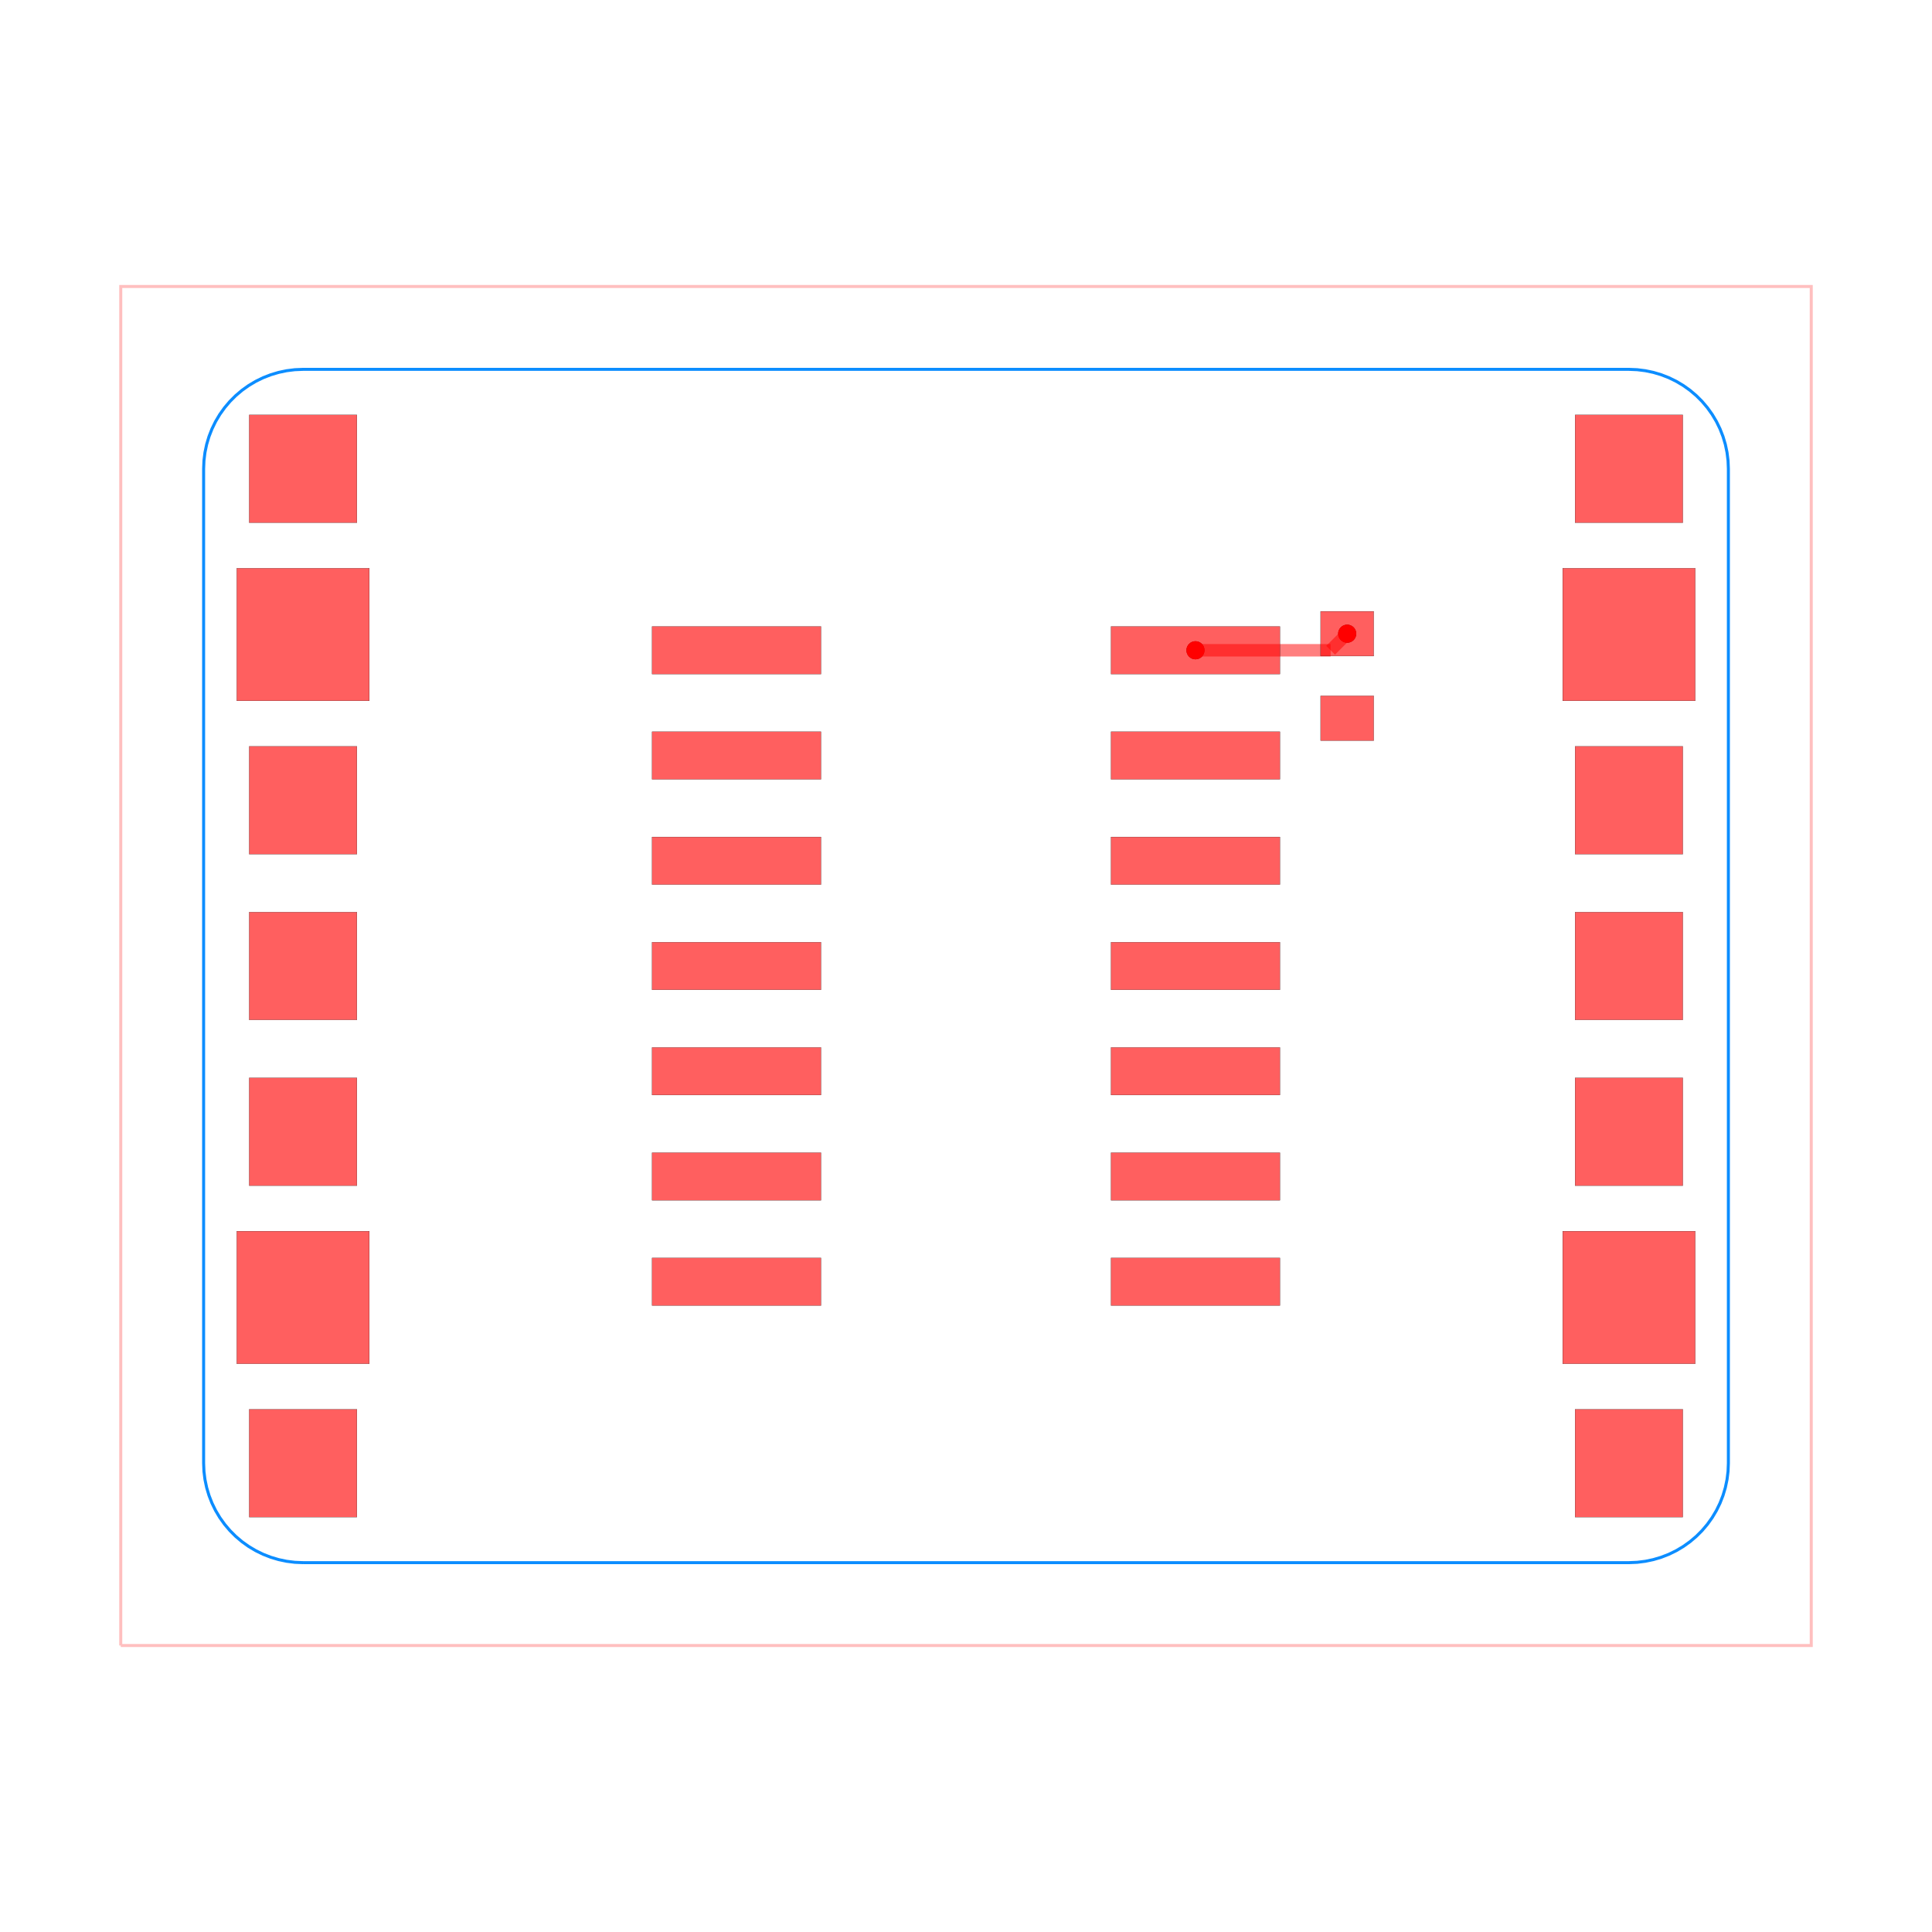
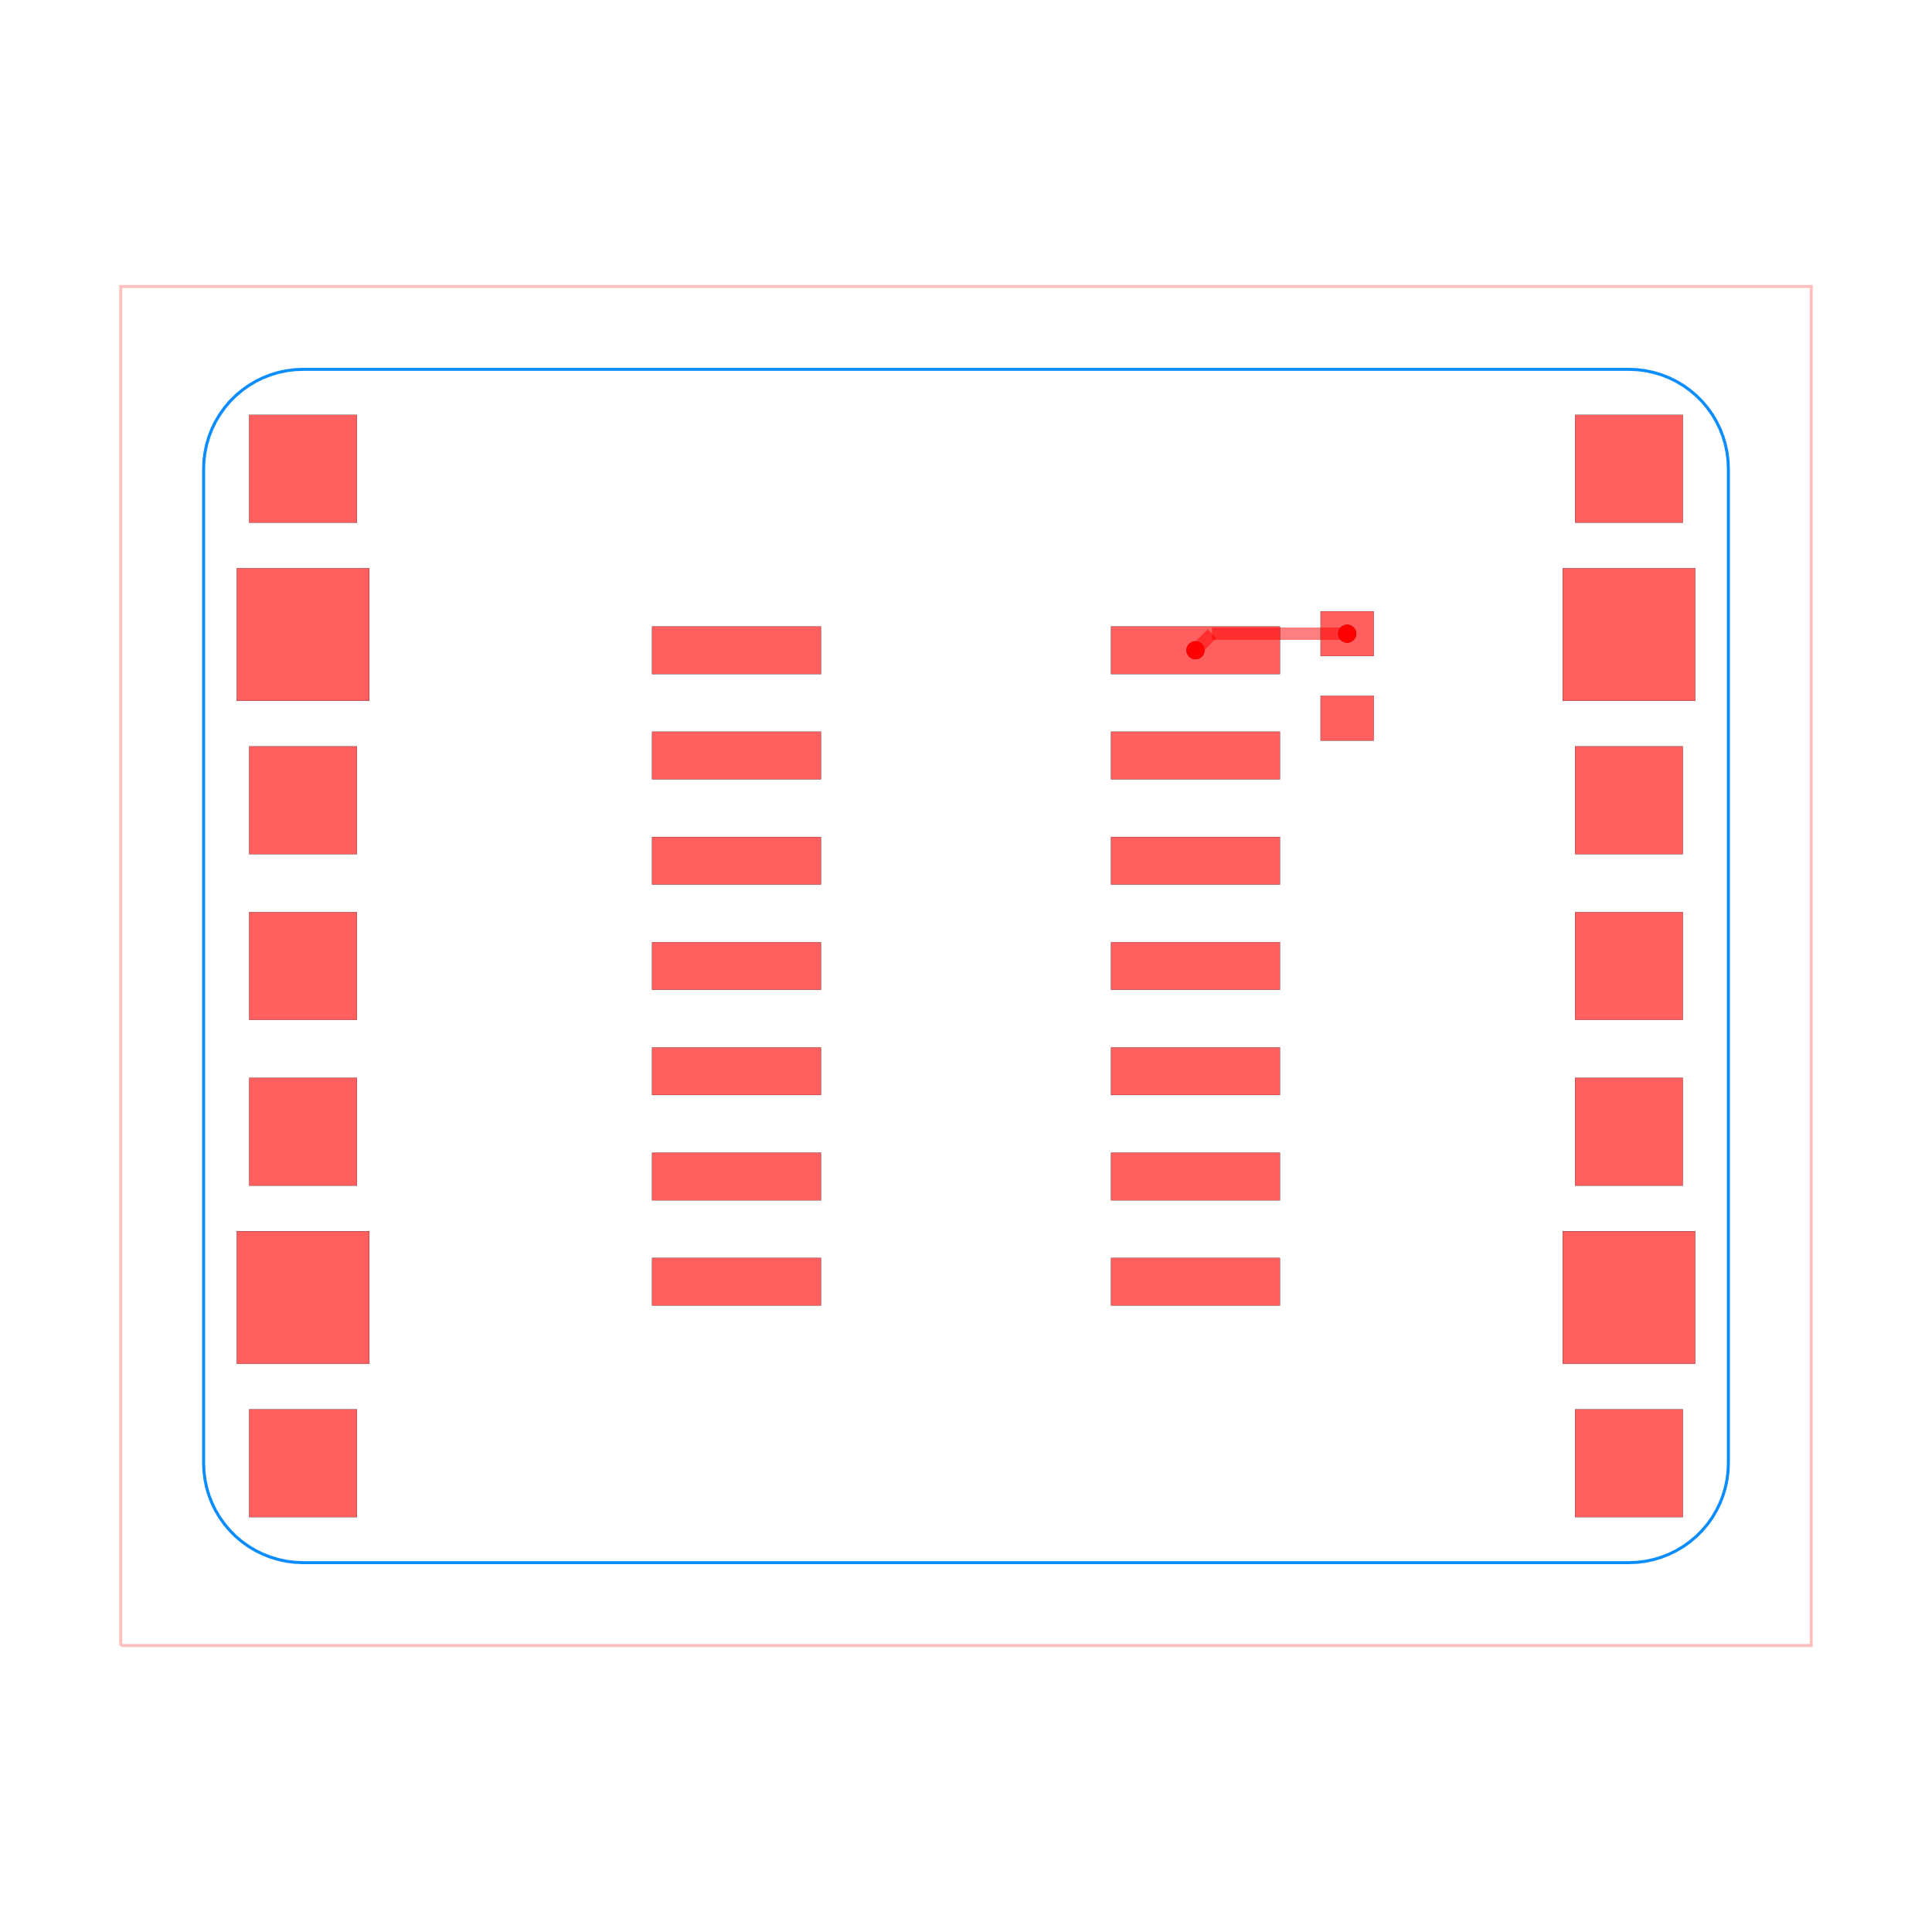
<svg xmlns="http://www.w3.org/2000/svg" width="640" height="640" viewBox="0 0 640 640">
  <rect width="100%" height="100%" fill="white" />
  <g>
    <circle data-type="point" data-label="source_net_0 pcb_port_27" data-x="2.7691080000000747" data-y="3.8100000000000587" cx="396.015" cy="215.412" r="3" fill="black" />
  </g>
  <g>
    <circle data-type="point" data-label="source_net_0 pcb_port_28" data-x="4.6" data-y="4.01" cx="446.275" cy="209.922" r="3" fill="black" />
  </g>
  <g>
    <circle data-type="point" data-label="source_net_0 (top)" data-x="2.7691080000000747" data-y="3.8100000000000587" cx="396.015" cy="215.412" r="3" fill="hsl(0, 100%, 50%)" />
  </g>
  <g>
    <circle data-type="point" data-label="source_net_0 (top)" data-x="4.6" data-y="4.01" cx="446.275" cy="209.922" r="3" fill="hsl(0, 100%, 50%)" />
  </g>
-   <polyline data-points="-10.2,-8.2 10.2,-8.2 10.2,8.2 -10.2,8.2 -10.2,-8.2" data-type="line" points="40,545.098 600,545.098 600,94.902 40,94.902 40,545.098" fill="none" stroke="rgba(255,0,0,0.25)" stroke-width="1" />
-   <polyline data-points="-7.999999999999999,-7.199999999999999 7.999999999999999,-7.199999999999999 8.099095214566798,-7.195901391608003 8.197513508336879,-7.183633564083266 8.294582584568959,-7.163280319127195 8.38963936304562,-7.134980690040761 8.482034509583563,-7.098927991986068 8.571136871644487,-7.055368501447786 8.656337789746912,-7.004599773915033 8.7370552552276,-6.946968611275671 8.812737885950888,-6.882868692807757 8.882868692807758,-6.812737885950888 8.946968611275672,-6.737055255227601 9.004599773915034,-6.656337789746911 9.055368501447786,-6.571136871644487 9.098927991986068,-6.4820345095835625 9.134980690040761,-6.389639363045619 9.163280319127196,-6.294582584568958 9.183633564083266,-6.19751350833688 9.195901391608002,-6.099095214566798 9.2,-5.999999999999999 9.2,5.999999999999999 9.195901391608002,6.099095214566798 9.183633564083266,6.19751350833688 9.163280319127196,6.294582584568958 9.134980690040761,6.389639363045619 9.098927991986068,6.4820345095835625 9.055368501447786,6.571136871644487 9.004599773915034,6.656337789746911 8.946968611275672,6.737055255227601 8.882868692807758,6.812737885950888 8.812737885950888,6.882868692807757 8.7370552552276,6.946968611275671 8.656337789746912,7.004599773915033 8.571136871644487,7.055368501447786 8.482034509583563,7.098927991986068 8.38963936304562,7.134980690040761 8.294582584568959,7.163280319127195 8.197513508336879,7.183633564083266 8.099095214566798,7.195901391608003 7.999999999999999,7.199999999999999 -7.999999999999999,7.199999999999999 -8.099095214566798,7.195901391608003 -8.197513508336879,7.183633564083266 -8.294582584568959,7.163280319127195 -8.38963936304562,7.134980690040761 -8.482034509583562,7.098927991986068 -8.571136871644487,7.055368501447786 -8.65633778974691,7.004599773915033 -8.7370552552276,6.946968611275671 -8.812737885950888,6.882868692807757 -8.882868692807756,6.812737885950888 -8.946968611275672,6.737055255227601 -9.004599773915034,6.656337789746911 -9.055368501447786,6.571136871644487 -9.098927991986068,6.4820345095835625 -9.134980690040761,6.389639363045619 -9.163280319127196,6.294582584568958 -9.183633564083266,6.19751350833688 -9.195901391608002,6.099095214566798 -9.2,5.999999999999999 -9.2,-5.999999999999999 -9.195901391608002,-6.099095214566797 -9.183633564083266,-6.19751350833688 -9.163280319127196,-6.294582584568958 -9.134980690040761,-6.389639363045619 -9.098927991986068,-6.4820345095835625 -9.055368501447786,-6.571136871644487 -9.004599773915034,-6.656337789746911 -8.946968611275672,-6.737055255227601 -8.882868692807758,-6.812737885950888 -8.812737885950888,-6.882868692807757 -8.7370552552276,-6.946968611275671 -8.656337789746912,-7.004599773915033 -8.571136871644487,-7.055368501447786 -8.482034509583563,-7.098927991986068 -8.38963936304562,-7.134980690040761 -8.294582584568959,-7.163280319127195 -8.19751350833688,-7.183633564083266 -8.099095214566798,-7.195901391608003 -7.999999999999999,-7.199999999999999 -7.999999999999999,-7.199999999999999" data-type="line" points="100.392,517.647 539.608,517.647 542.328,517.535 545.03,517.198 547.694,516.639 550.304,515.862 552.84,514.873 555.286,513.677 557.625,512.283 559.841,510.701 561.918,508.941 563.843,507.016 565.603,504.939 567.185,502.723 568.579,500.384 569.774,497.938 570.764,495.402 571.541,492.792 572.1,490.128 572.437,487.426 572.549,484.706 572.549,155.294 572.437,152.574 572.1,149.872 571.541,147.208 570.764,144.598 569.774,142.062 568.579,139.616 567.185,137.277 565.603,135.061 563.843,132.984 561.918,131.059 559.841,129.299 557.625,127.717 555.286,126.323 552.84,125.127 550.304,124.138 547.694,123.361 545.03,122.802 542.328,122.465 539.608,122.353 100.392,122.353 97.672,122.465 94.97,122.802 92.306,123.361 89.696,124.138 87.16,125.127 84.714,126.323 82.375,127.717 80.159,129.299 78.082,131.059 76.157,132.984 74.397,135.061 72.815,137.277 71.421,139.616 70.226,142.062 69.236,144.598 68.459,147.208 67.9,149.872 67.563,152.574 67.451,155.294 67.451,484.706 67.563,487.426 67.9,490.128 68.459,492.792 69.236,495.402 70.226,497.938 71.421,500.384 72.815,502.723 74.397,504.939 76.157,507.016 78.082,508.941 80.159,510.701 82.375,512.283 84.714,513.677 87.16,514.873 89.696,515.862 92.306,516.639 94.97,517.198 97.672,517.535 100.392,517.647 100.392,517.647" fill="none" stroke="rgba(0, 136, 255, 0.95)" stroke-width="1" />
-   <polyline data-points="2.7691080000000747,3.8100000000000587 4.400000000000059,3.8100000000000587" data-type="line" points="396.015,215.412 440.784,215.412" fill="none" stroke="rgba(255,0,0,0.5)" stroke-width="4.118" />
-   <polyline data-points="4.400000000000059,3.8100000000000587 4.6,4.01" data-type="line" points="440.784,215.412 446.275,209.922" fill="none" stroke="rgba(255,0,0,0.5)" stroke-width="4.118" />
-   <rect data-type="rect" data-label="" data-x="-2.7691079999999593" data-y="3.8100000000000596" x="216.013" y="207.533" width="55.945" height="15.757" fill="rgba(255,0,0,0.25)" stroke="black" stroke-width="0.036" />
-   <rect data-type="rect" data-label="" data-x="-2.7691079999999597" data-y="2.5400000000000778" x="216.013" y="242.396" width="55.945" height="15.757" fill="rgba(255,0,0,0.25)" stroke="black" stroke-width="0.036" />
-   <rect data-type="rect" data-label="" data-x="-2.7691079999999597" data-y="1.270000000000096" x="216.013" y="277.259" width="55.945" height="15.757" fill="rgba(255,0,0,0.25)" stroke="black" stroke-width="0.036" />
-   <rect data-type="rect" data-label="" data-x="-2.76910799999996" data-y="5.08676887303992e-16" x="216.013" y="312.122" width="55.945" height="15.757" fill="rgba(255,0,0,0.25)" stroke="black" stroke-width="0.036" />
-   <rect data-type="rect" data-label="" data-x="-2.7691079999999606" data-y="-1.2699999999999814" x="216.013" y="346.984" width="55.945" height="15.757" fill="rgba(255,0,0,0.25)" stroke="black" stroke-width="0.036" />
-   <rect data-type="rect" data-label="" data-x="-2.7691079999999606" data-y="-2.539999999999963" x="216.013" y="381.847" width="55.945" height="15.757" fill="rgba(255,0,0,0.25)" stroke="black" stroke-width="0.036" />
-   <rect data-type="rect" data-label="" data-x="-2.769107999999961" data-y="-3.809999999999945" x="216.013" y="416.71" width="55.945" height="15.757" fill="rgba(255,0,0,0.25)" stroke="black" stroke-width="0.036" />
-   <rect data-type="rect" data-label="" data-x="2.7691080000000747" data-y="3.8100000000000587" x="368.042" y="207.533" width="55.945" height="15.757" fill="rgba(255,0,0,0.25)" stroke="black" stroke-width="0.036" />
-   <rect data-type="rect" data-label="" data-x="2.7691080000000743" data-y="2.540000000000077" x="368.042" y="242.396" width="55.945" height="15.757" fill="rgba(255,0,0,0.25)" stroke="black" stroke-width="0.036" />
-   <rect data-type="rect" data-label="" data-x="2.7691080000000743" data-y="1.270000000000095" x="368.042" y="277.259" width="55.945" height="15.757" fill="rgba(255,0,0,0.25)" stroke="black" stroke-width="0.036" />
-   <rect data-type="rect" data-label="" data-x="2.769108000000074" data-y="-5.086768873040129e-16" x="368.042" y="312.122" width="55.945" height="15.757" fill="rgba(255,0,0,0.25)" stroke="black" stroke-width="0.036" />
-   <rect data-type="rect" data-label="" data-x="2.7691080000000734" data-y="-1.2699999999999823" x="368.042" y="346.984" width="55.945" height="15.757" fill="rgba(255,0,0,0.25)" stroke="black" stroke-width="0.036" />
-   <rect data-type="rect" data-label="" data-x="2.7691080000000734" data-y="-2.539999999999964" x="368.042" y="381.847" width="55.945" height="15.757" fill="rgba(255,0,0,0.25)" stroke="black" stroke-width="0.036" />
-   <rect data-type="rect" data-label="" data-x="2.769108000000073" data-y="-3.809999999999946" x="368.042" y="416.71" width="55.945" height="15.757" fill="rgba(255,0,0,0.25)" stroke="black" stroke-width="0.036" />
-   <rect data-type="rect" data-label="" data-x="4.6" data-y="4.01" x="437.49" y="202.51" width="17.569" height="14.824" fill="rgba(255,0,0,0.25)" stroke="black" stroke-width="0.036" />
-   <rect data-type="rect" data-label="" data-x="4.6" data-y="2.9899999999999993" x="437.49" y="230.51" width="17.569" height="14.824" fill="rgba(255,0,0,0.25)" stroke="black" stroke-width="0.036" />
-   <rect data-type="rect" data-label="" data-x="-8" data-y="-4" x="78.431" y="407.843" width="43.922" height="43.922" fill="rgba(255,0,0,0.25)" stroke="black" stroke-width="0.036" />
-   <rect data-type="rect" data-label="" data-x="-8" data-y="4" x="78.431" y="188.235" width="43.922" height="43.922" fill="rgba(255,0,0,0.25)" stroke="black" stroke-width="0.036" />
-   <rect data-type="rect" data-label="" data-x="8" data-y="4" x="517.647" y="188.235" width="43.922" height="43.922" fill="rgba(255,0,0,0.25)" stroke="black" stroke-width="0.036" />
-   <rect data-type="rect" data-label="" data-x="8" data-y="-4" x="517.647" y="407.843" width="43.922" height="43.922" fill="rgba(255,0,0,0.25)" stroke="black" stroke-width="0.036" />
-   <rect data-type="rect" data-label="" data-x="-8" data-y="-2" x="82.549" y="357.059" width="35.686" height="35.686" fill="rgba(255,0,0,0.25)" stroke="black" stroke-width="0.036" />
-   <rect data-type="rect" data-label="" data-x="-8" data-y="0" x="82.549" y="302.157" width="35.686" height="35.686" fill="rgba(255,0,0,0.25)" stroke="black" stroke-width="0.036" />
-   <rect data-type="rect" data-label="" data-x="-8" data-y="2" x="82.549" y="247.255" width="35.686" height="35.686" fill="rgba(255,0,0,0.25)" stroke="black" stroke-width="0.036" />
-   <rect data-type="rect" data-label="" data-x="8" data-y="2" x="521.765" y="247.255" width="35.686" height="35.686" fill="rgba(255,0,0,0.25)" stroke="black" stroke-width="0.036" />
-   <rect data-type="rect" data-label="" data-x="8" data-y="0" x="521.765" y="302.157" width="35.686" height="35.686" fill="rgba(255,0,0,0.25)" stroke="black" stroke-width="0.036" />
-   <rect data-type="rect" data-label="" data-x="8" data-y="-2" x="521.765" y="357.059" width="35.686" height="35.686" fill="rgba(255,0,0,0.25)" stroke="black" stroke-width="0.036" />
-   <rect data-type="rect" data-label="" data-x="-8" data-y="6" x="82.549" y="137.451" width="35.686" height="35.686" fill="rgba(255,0,0,0.25)" stroke="black" stroke-width="0.036" />
-   <rect data-type="rect" data-label="" data-x="8" data-y="6" x="521.765" y="137.451" width="35.686" height="35.686" fill="rgba(255,0,0,0.25)" stroke="black" stroke-width="0.036" />
-   <rect data-type="rect" data-label="" data-x="-8" data-y="-6" x="82.549" y="466.863" width="35.686" height="35.686" fill="rgba(255,0,0,0.25)" stroke="black" stroke-width="0.036" />
-   <rect data-type="rect" data-label="" data-x="8" data-y="-6" x="521.765" y="466.863" width="35.686" height="35.686" fill="rgba(255,0,0,0.25)" stroke="black" stroke-width="0.036" />
-   <rect data-type="rect" data-label="" data-x="-2.7691079999999593" data-y="3.8100000000000596" x="216.013" y="207.533" width="55.945" height="15.757" fill="rgba(255,0,0,0.5)" stroke="black" stroke-width="0.036" />
-   <rect data-type="rect" data-label="" data-x="-2.7691079999999597" data-y="2.5400000000000778" x="216.013" y="242.396" width="55.945" height="15.757" fill="rgba(255,0,0,0.5)" stroke="black" stroke-width="0.036" />
-   <rect data-type="rect" data-label="" data-x="-2.7691079999999597" data-y="1.270000000000096" x="216.013" y="277.259" width="55.945" height="15.757" fill="rgba(255,0,0,0.5)" stroke="black" stroke-width="0.036" />
-   <rect data-type="rect" data-label="" data-x="-2.76910799999996" data-y="5.08676887303992e-16" x="216.013" y="312.122" width="55.945" height="15.757" fill="rgba(255,0,0,0.5)" stroke="black" stroke-width="0.036" />
-   <rect data-type="rect" data-label="" data-x="-2.7691079999999606" data-y="-1.2699999999999814" x="216.013" y="346.984" width="55.945" height="15.757" fill="rgba(255,0,0,0.5)" stroke="black" stroke-width="0.036" />
-   <rect data-type="rect" data-label="" data-x="-2.7691079999999606" data-y="-2.539999999999963" x="216.013" y="381.847" width="55.945" height="15.757" fill="rgba(255,0,0,0.5)" stroke="black" stroke-width="0.036" />
-   <rect data-type="rect" data-label="" data-x="-2.769107999999961" data-y="-3.809999999999945" x="216.013" y="416.71" width="55.945" height="15.757" fill="rgba(255,0,0,0.5)" stroke="black" stroke-width="0.036" />
-   <rect data-type="rect" data-label="" data-x="2.7691080000000747" data-y="3.8100000000000587" x="368.042" y="207.533" width="55.945" height="15.757" fill="rgba(255,0,0,0.5)" stroke="black" stroke-width="0.036" />
-   <rect data-type="rect" data-label="" data-x="2.7691080000000743" data-y="2.540000000000077" x="368.042" y="242.396" width="55.945" height="15.757" fill="rgba(255,0,0,0.5)" stroke="black" stroke-width="0.036" />
-   <rect data-type="rect" data-label="" data-x="2.7691080000000743" data-y="1.270000000000095" x="368.042" y="277.259" width="55.945" height="15.757" fill="rgba(255,0,0,0.5)" stroke="black" stroke-width="0.036" />
-   <rect data-type="rect" data-label="" data-x="2.769108000000074" data-y="-5.086768873040129e-16" x="368.042" y="312.122" width="55.945" height="15.757" fill="rgba(255,0,0,0.5)" stroke="black" stroke-width="0.036" />
-   <rect data-type="rect" data-label="" data-x="2.7691080000000734" data-y="-1.2699999999999823" x="368.042" y="346.984" width="55.945" height="15.757" fill="rgba(255,0,0,0.5)" stroke="black" stroke-width="0.036" />
-   <rect data-type="rect" data-label="" data-x="2.7691080000000734" data-y="-2.539999999999964" x="368.042" y="381.847" width="55.945" height="15.757" fill="rgba(255,0,0,0.5)" stroke="black" stroke-width="0.036" />
-   <rect data-type="rect" data-label="" data-x="2.769108000000073" data-y="-3.809999999999946" x="368.042" y="416.71" width="55.945" height="15.757" fill="rgba(255,0,0,0.5)" stroke="black" stroke-width="0.036" />
-   <rect data-type="rect" data-label="" data-x="4.6" data-y="4.01" x="437.49" y="202.51" width="17.569" height="14.824" fill="rgba(255,0,0,0.5)" stroke="black" stroke-width="0.036" />
-   <rect data-type="rect" data-label="" data-x="4.6" data-y="2.9899999999999993" x="437.49" y="230.51" width="17.569" height="14.824" fill="rgba(255,0,0,0.5)" stroke="black" stroke-width="0.036" />
-   <rect data-type="rect" data-label="" data-x="-8" data-y="-4" x="78.431" y="407.843" width="43.922" height="43.922" fill="rgba(255,0,0,0.5)" stroke="black" stroke-width="0.036" />
-   <rect data-type="rect" data-label="" data-x="-8" data-y="4" x="78.431" y="188.235" width="43.922" height="43.922" fill="rgba(255,0,0,0.5)" stroke="black" stroke-width="0.036" />
-   <rect data-type="rect" data-label="" data-x="8" data-y="4" x="517.647" y="188.235" width="43.922" height="43.922" fill="rgba(255,0,0,0.5)" stroke="black" stroke-width="0.036" />
-   <rect data-type="rect" data-label="" data-x="8" data-y="-4" x="517.647" y="407.843" width="43.922" height="43.922" fill="rgba(255,0,0,0.5)" stroke="black" stroke-width="0.036" />
-   <rect data-type="rect" data-label="" data-x="-8" data-y="-2" x="82.549" y="357.059" width="35.686" height="35.686" fill="rgba(255,0,0,0.5)" stroke="black" stroke-width="0.036" />
-   <rect data-type="rect" data-label="" data-x="-8" data-y="0" x="82.549" y="302.157" width="35.686" height="35.686" fill="rgba(255,0,0,0.5)" stroke="black" stroke-width="0.036" />
-   <rect data-type="rect" data-label="" data-x="-8" data-y="2" x="82.549" y="247.255" width="35.686" height="35.686" fill="rgba(255,0,0,0.5)" stroke="black" stroke-width="0.036" />
-   <rect data-type="rect" data-label="" data-x="8" data-y="2" x="521.765" y="247.255" width="35.686" height="35.686" fill="rgba(255,0,0,0.5)" stroke="black" stroke-width="0.036" />
-   <rect data-type="rect" data-label="" data-x="8" data-y="0" x="521.765" y="302.157" width="35.686" height="35.686" fill="rgba(255,0,0,0.5)" stroke="black" stroke-width="0.036" />
-   <rect data-type="rect" data-label="" data-x="8" data-y="-2" x="521.765" y="357.059" width="35.686" height="35.686" fill="rgba(255,0,0,0.5)" stroke="black" stroke-width="0.036" />
-   <rect data-type="rect" data-label="" data-x="-8" data-y="6" x="82.549" y="137.451" width="35.686" height="35.686" fill="rgba(255,0,0,0.5)" stroke="black" stroke-width="0.036" />
-   <rect data-type="rect" data-label="" data-x="8" data-y="6" x="521.765" y="137.451" width="35.686" height="35.686" fill="rgba(255,0,0,0.5)" stroke="black" stroke-width="0.036" />
-   <rect data-type="rect" data-label="" data-x="-8" data-y="-6" x="82.549" y="466.863" width="35.686" height="35.686" fill="rgba(255,0,0,0.5)" stroke="black" stroke-width="0.036" />
-   <rect data-type="rect" data-label="" data-x="8" data-y="-6" x="521.765" y="466.863" width="35.686" height="35.686" fill="rgba(255,0,0,0.5)" stroke="black" stroke-width="0.036" />
+   <g>
+     <polyline data-points="-10.2,-8.2 10.2,-8.2 10.2,8.2 -10.2,8.2 -10.2,-8.2" data-type="line" data-label="" points="40,545.098 600,545.098 600,94.902 40,94.902 40,545.098" fill="none" stroke="rgba(255,0,0,0.25)" stroke-width="1px" />
+   </g>
+   <g>
+     <polyline data-points="-7.999999999999999,-7.199999999999999 7.999999999999999,-7.199999999999999 8.099095214566798,-7.195901391608003 8.197513508336879,-7.183633564083266 8.294582584568959,-7.163280319127195 8.38963936304562,-7.134980690040761 8.482034509583563,-7.098927991986068 8.571136871644487,-7.055368501447786 8.656337789746912,-7.004599773915033 8.7370552552276,-6.946968611275671 8.812737885950888,-6.882868692807757 8.882868692807758,-6.812737885950888 8.946968611275672,-6.737055255227601 9.004599773915034,-6.656337789746911 9.055368501447786,-6.571136871644487 9.098927991986068,-6.4820345095835625 9.134980690040761,-6.389639363045619 9.163280319127196,-6.294582584568958 9.183633564083266,-6.19751350833688 9.195901391608002,-6.099095214566798 9.2,-5.999999999999999 9.2,5.999999999999999 9.195901391608002,6.099095214566798 9.183633564083266,6.19751350833688 9.163280319127196,6.294582584568958 9.134980690040761,6.389639363045619 9.098927991986068,6.4820345095835625 9.055368501447786,6.571136871644487 9.004599773915034,6.656337789746911 8.946968611275672,6.737055255227601 8.882868692807758,6.812737885950888 8.812737885950888,6.882868692807757 8.7370552552276,6.946968611275671 8.656337789746912,7.004599773915033 8.571136871644487,7.055368501447786 8.482034509583563,7.098927991986068 8.38963936304562,7.134980690040761 8.294582584568959,7.163280319127195 8.197513508336879,7.183633564083266 8.099095214566798,7.195901391608003 7.999999999999999,7.199999999999999 -7.999999999999999,7.199999999999999 -8.099095214566798,7.195901391608003 -8.197513508336879,7.183633564083266 -8.294582584568959,7.163280319127195 -8.38963936304562,7.134980690040761 -8.482034509583562,7.098927991986068 -8.571136871644487,7.055368501447786 -8.65633778974691,7.004599773915033 -8.7370552552276,6.946968611275671 -8.812737885950888,6.882868692807757 -8.882868692807756,6.812737885950888 -8.946968611275672,6.737055255227601 -9.004599773915034,6.656337789746911 -9.055368501447786,6.571136871644487 -9.098927991986068,6.4820345095835625 -9.134980690040761,6.389639363045619 -9.163280319127196,6.294582584568958 -9.183633564083266,6.19751350833688 -9.195901391608002,6.099095214566798 -9.2,5.999999999999999 -9.2,-5.999999999999999 -9.195901391608002,-6.099095214566797 -9.183633564083266,-6.19751350833688 -9.163280319127196,-6.294582584568958 -9.134980690040761,-6.389639363045619 -9.098927991986068,-6.4820345095835625 -9.055368501447786,-6.571136871644487 -9.004599773915034,-6.656337789746911 -8.946968611275672,-6.737055255227601 -8.882868692807758,-6.812737885950888 -8.812737885950888,-6.882868692807757 -8.7370552552276,-6.946968611275671 -8.656337789746912,-7.004599773915033 -8.571136871644487,-7.055368501447786 -8.482034509583563,-7.098927991986068 -8.38963936304562,-7.134980690040761 -8.294582584568959,-7.163280319127195 -8.19751350833688,-7.183633564083266 -8.099095214566798,-7.195901391608003 -7.999999999999999,-7.199999999999999 -7.999999999999999,-7.199999999999999" data-type="line" data-label="" points="100.392,517.647 539.608,517.647 542.328,517.535 545.03,517.198 547.694,516.639 550.304,515.862 552.84,514.873 555.286,513.677 557.625,512.283 559.841,510.701 561.918,508.941 563.843,507.016 565.603,504.939 567.185,502.723 568.579,500.384 569.774,497.938 570.764,495.402 571.541,492.792 572.1,490.128 572.437,487.426 572.549,484.706 572.549,155.294 572.437,152.574 572.1,149.872 571.541,147.208 570.764,144.598 569.774,142.062 568.579,139.616 567.185,137.277 565.603,135.061 563.843,132.984 561.918,131.059 559.841,129.299 557.625,127.717 555.286,126.323 552.84,125.127 550.304,124.138 547.694,123.361 545.03,122.802 542.328,122.465 539.608,122.353 100.392,122.353 97.672,122.465 94.97,122.802 92.306,123.361 89.696,124.138 87.16,125.127 84.714,126.323 82.375,127.717 80.159,129.299 78.082,131.059 76.157,132.984 74.397,135.061 72.815,137.277 71.421,139.616 70.226,142.062 69.236,144.598 68.459,147.208 67.9,149.872 67.563,152.574 67.451,155.294 67.451,484.706 67.563,487.426 67.9,490.128 68.459,492.792 69.236,495.402 70.226,497.938 71.421,500.384 72.815,502.723 74.397,504.939 76.157,507.016 78.082,508.941 80.159,510.701 82.375,512.283 84.714,513.677 87.16,514.873 89.696,515.862 92.306,516.639 94.97,517.198 97.672,517.535 100.392,517.647 100.392,517.647" fill="none" stroke="rgba(0, 136, 255, 0.95)" stroke-width="1px" />
+   </g>
+   <g>
+     <polyline data-points="4.6,4.01 2.969108000000016,4.01" data-type="line" data-label="" points="446.275,209.922 401.505,209.922" fill="none" stroke="rgba(255,0,0,0.5)" stroke-width="4.118" />
+   </g>
+   <g>
+     <polyline data-points="2.969108000000016,4.01 2.7691080000000747,3.8100000000000587" data-type="line" data-label="" points="401.505,209.922 396.015,215.412" fill="none" stroke="rgba(255,0,0,0.5)" stroke-width="4.118" />
+   </g>
+   <g>
+     <rect data-type="rect" data-label="top" data-x="-2.7691079999999593" data-y="3.8100000000000596" x="216.013" y="207.533" width="55.945" height="15.757" fill="rgba(255,0,0,0.25)" stroke="black" stroke-width="0.036" />
+   </g>
+   <g>
+     <rect data-type="rect" data-label="top" data-x="-2.7691079999999597" data-y="2.5400000000000778" x="216.013" y="242.396" width="55.945" height="15.757" fill="rgba(255,0,0,0.25)" stroke="black" stroke-width="0.036" />
+   </g>
+   <g>
+     <rect data-type="rect" data-label="top" data-x="-2.7691079999999597" data-y="1.270000000000096" x="216.013" y="277.259" width="55.945" height="15.757" fill="rgba(255,0,0,0.25)" stroke="black" stroke-width="0.036" />
+   </g>
+   <g>
+     <rect data-type="rect" data-label="top" data-x="-2.76910799999996" data-y="5.08676887303992e-16" x="216.013" y="312.122" width="55.945" height="15.757" fill="rgba(255,0,0,0.25)" stroke="black" stroke-width="0.036" />
+   </g>
+   <g>
+     <rect data-type="rect" data-label="top" data-x="-2.7691079999999606" data-y="-1.2699999999999814" x="216.013" y="346.984" width="55.945" height="15.757" fill="rgba(255,0,0,0.25)" stroke="black" stroke-width="0.036" />
+   </g>
+   <g>
+     <rect data-type="rect" data-label="top" data-x="-2.7691079999999606" data-y="-2.539999999999963" x="216.013" y="381.847" width="55.945" height="15.757" fill="rgba(255,0,0,0.25)" stroke="black" stroke-width="0.036" />
+   </g>
+   <g>
+     <rect data-type="rect" data-label="top" data-x="-2.769107999999961" data-y="-3.809999999999945" x="216.013" y="416.71" width="55.945" height="15.757" fill="rgba(255,0,0,0.25)" stroke="black" stroke-width="0.036" />
+   </g>
+   <g>
+     <rect data-type="rect" data-label="top" data-x="2.7691080000000747" data-y="3.8100000000000587" x="368.042" y="207.533" width="55.945" height="15.757" fill="rgba(255,0,0,0.25)" stroke="black" stroke-width="0.036" />
+   </g>
+   <g>
+     <rect data-type="rect" data-label="top" data-x="2.7691080000000743" data-y="2.540000000000077" x="368.042" y="242.396" width="55.945" height="15.757" fill="rgba(255,0,0,0.25)" stroke="black" stroke-width="0.036" />
+   </g>
+   <g>
+     <rect data-type="rect" data-label="top" data-x="2.7691080000000743" data-y="1.270000000000095" x="368.042" y="277.259" width="55.945" height="15.757" fill="rgba(255,0,0,0.25)" stroke="black" stroke-width="0.036" />
+   </g>
+   <g>
+     <rect data-type="rect" data-label="top" data-x="2.769108000000074" data-y="-5.086768873040129e-16" x="368.042" y="312.122" width="55.945" height="15.757" fill="rgba(255,0,0,0.25)" stroke="black" stroke-width="0.036" />
+   </g>
+   <g>
+     <rect data-type="rect" data-label="top" data-x="2.7691080000000734" data-y="-1.2699999999999823" x="368.042" y="346.984" width="55.945" height="15.757" fill="rgba(255,0,0,0.25)" stroke="black" stroke-width="0.036" />
+   </g>
+   <g>
+     <rect data-type="rect" data-label="top" data-x="2.7691080000000734" data-y="-2.539999999999964" x="368.042" y="381.847" width="55.945" height="15.757" fill="rgba(255,0,0,0.25)" stroke="black" stroke-width="0.036" />
+   </g>
+   <g>
+     <rect data-type="rect" data-label="top" data-x="2.769108000000073" data-y="-3.809999999999946" x="368.042" y="416.71" width="55.945" height="15.757" fill="rgba(255,0,0,0.25)" stroke="black" stroke-width="0.036" />
+   </g>
+   <g>
+     <rect data-type="rect" data-label="top" data-x="4.6" data-y="4.01" x="437.49" y="202.51" width="17.569" height="14.824" fill="rgba(255,0,0,0.25)" stroke="black" stroke-width="0.036" />
+   </g>
+   <g>
+     <rect data-type="rect" data-label="top" data-x="4.6" data-y="2.9899999999999993" x="437.49" y="230.51" width="17.569" height="14.824" fill="rgba(255,0,0,0.25)" stroke="black" stroke-width="0.036" />
+   </g>
+   <g>
+     <rect data-type="rect" data-label="top, inner1, inner2, bottom" data-x="-8" data-y="-4" x="78.431" y="407.843" width="43.922" height="43.922" fill="rgba(255,0,0,0.25)" stroke="black" stroke-width="0.036" />
+   </g>
+   <g>
+     <rect data-type="rect" data-label="top, inner1, inner2, bottom" data-x="-8" data-y="4" x="78.431" y="188.235" width="43.922" height="43.922" fill="rgba(255,0,0,0.25)" stroke="black" stroke-width="0.036" />
+   </g>
+   <g>
+     <rect data-type="rect" data-label="top, inner1, inner2, bottom" data-x="8" data-y="4" x="517.647" y="188.235" width="43.922" height="43.922" fill="rgba(255,0,0,0.25)" stroke="black" stroke-width="0.036" />
+   </g>
+   <g>
+     <rect data-type="rect" data-label="top, inner1, inner2, bottom" data-x="8" data-y="-4" x="517.647" y="407.843" width="43.922" height="43.922" fill="rgba(255,0,0,0.25)" stroke="black" stroke-width="0.036" />
+   </g>
+   <g>
+     <rect data-type="rect" data-label="top, inner1, inner2, bottom" data-x="-8" data-y="-2" x="82.549" y="357.059" width="35.686" height="35.686" fill="rgba(255,0,0,0.25)" stroke="black" stroke-width="0.036" />
+   </g>
+   <g>
+     <rect data-type="rect" data-label="top, inner1, inner2, bottom" data-x="-8" data-y="0" x="82.549" y="302.157" width="35.686" height="35.686" fill="rgba(255,0,0,0.25)" stroke="black" stroke-width="0.036" />
+   </g>
+   <g>
+     <rect data-type="rect" data-label="top, inner1, inner2, bottom" data-x="-8" data-y="2" x="82.549" y="247.255" width="35.686" height="35.686" fill="rgba(255,0,0,0.25)" stroke="black" stroke-width="0.036" />
+   </g>
+   <g>
+     <rect data-type="rect" data-label="top, inner1, inner2, bottom" data-x="8" data-y="2" x="521.765" y="247.255" width="35.686" height="35.686" fill="rgba(255,0,0,0.25)" stroke="black" stroke-width="0.036" />
+   </g>
+   <g>
+     <rect data-type="rect" data-label="top, inner1, inner2, bottom" data-x="8" data-y="0" x="521.765" y="302.157" width="35.686" height="35.686" fill="rgba(255,0,0,0.25)" stroke="black" stroke-width="0.036" />
+   </g>
+   <g>
+     <rect data-type="rect" data-label="top, inner1, inner2, bottom" data-x="8" data-y="-2" x="521.765" y="357.059" width="35.686" height="35.686" fill="rgba(255,0,0,0.25)" stroke="black" stroke-width="0.036" />
+   </g>
+   <g>
+     <rect data-type="rect" data-label="top, inner1, inner2, bottom" data-x="-8" data-y="6" x="82.549" y="137.451" width="35.686" height="35.686" fill="rgba(255,0,0,0.25)" stroke="black" stroke-width="0.036" />
+   </g>
+   <g>
+     <rect data-type="rect" data-label="top, inner1, inner2, bottom" data-x="8" data-y="6" x="521.765" y="137.451" width="35.686" height="35.686" fill="rgba(255,0,0,0.25)" stroke="black" stroke-width="0.036" />
+   </g>
+   <g>
+     <rect data-type="rect" data-label="top, inner1, inner2, bottom" data-x="-8" data-y="-6" x="82.549" y="466.863" width="35.686" height="35.686" fill="rgba(255,0,0,0.25)" stroke="black" stroke-width="0.036" />
+   </g>
+   <g>
+     <rect data-type="rect" data-label="top, inner1, inner2, bottom" data-x="8" data-y="-6" x="521.765" y="466.863" width="35.686" height="35.686" fill="rgba(255,0,0,0.25)" stroke="black" stroke-width="0.036" />
+   </g>
+   <g>
+     <rect data-type="rect" data-label="" data-x="-2.7691079999999593" data-y="3.8100000000000596" x="216.013" y="207.533" width="55.945" height="15.757" fill="rgba(255,0,0,0.5)" stroke="black" stroke-width="0.036" />
+   </g>
+   <g>
+     <rect data-type="rect" data-label="" data-x="-2.7691079999999597" data-y="2.5400000000000778" x="216.013" y="242.396" width="55.945" height="15.757" fill="rgba(255,0,0,0.5)" stroke="black" stroke-width="0.036" />
+   </g>
+   <g>
+     <rect data-type="rect" data-label="" data-x="-2.7691079999999597" data-y="1.270000000000096" x="216.013" y="277.259" width="55.945" height="15.757" fill="rgba(255,0,0,0.5)" stroke="black" stroke-width="0.036" />
+   </g>
+   <g>
+     <rect data-type="rect" data-label="" data-x="-2.76910799999996" data-y="5.08676887303992e-16" x="216.013" y="312.122" width="55.945" height="15.757" fill="rgba(255,0,0,0.5)" stroke="black" stroke-width="0.036" />
+   </g>
+   <g>
+     <rect data-type="rect" data-label="" data-x="-2.7691079999999606" data-y="-1.2699999999999814" x="216.013" y="346.984" width="55.945" height="15.757" fill="rgba(255,0,0,0.5)" stroke="black" stroke-width="0.036" />
+   </g>
+   <g>
+     <rect data-type="rect" data-label="" data-x="-2.7691079999999606" data-y="-2.539999999999963" x="216.013" y="381.847" width="55.945" height="15.757" fill="rgba(255,0,0,0.5)" stroke="black" stroke-width="0.036" />
+   </g>
+   <g>
+     <rect data-type="rect" data-label="" data-x="-2.769107999999961" data-y="-3.809999999999945" x="216.013" y="416.71" width="55.945" height="15.757" fill="rgba(255,0,0,0.5)" stroke="black" stroke-width="0.036" />
+   </g>
+   <g>
+     <rect data-type="rect" data-label="" data-x="2.7691080000000747" data-y="3.8100000000000587" x="368.042" y="207.533" width="55.945" height="15.757" fill="rgba(255,0,0,0.5)" stroke="black" stroke-width="0.036" />
+   </g>
+   <g>
+     <rect data-type="rect" data-label="" data-x="2.7691080000000743" data-y="2.540000000000077" x="368.042" y="242.396" width="55.945" height="15.757" fill="rgba(255,0,0,0.5)" stroke="black" stroke-width="0.036" />
+   </g>
+   <g>
+     <rect data-type="rect" data-label="" data-x="2.7691080000000743" data-y="1.270000000000095" x="368.042" y="277.259" width="55.945" height="15.757" fill="rgba(255,0,0,0.5)" stroke="black" stroke-width="0.036" />
+   </g>
+   <g>
+     <rect data-type="rect" data-label="" data-x="2.769108000000074" data-y="-5.086768873040129e-16" x="368.042" y="312.122" width="55.945" height="15.757" fill="rgba(255,0,0,0.5)" stroke="black" stroke-width="0.036" />
+   </g>
+   <g>
+     <rect data-type="rect" data-label="" data-x="2.7691080000000734" data-y="-1.2699999999999823" x="368.042" y="346.984" width="55.945" height="15.757" fill="rgba(255,0,0,0.5)" stroke="black" stroke-width="0.036" />
+   </g>
+   <g>
+     <rect data-type="rect" data-label="" data-x="2.7691080000000734" data-y="-2.539999999999964" x="368.042" y="381.847" width="55.945" height="15.757" fill="rgba(255,0,0,0.5)" stroke="black" stroke-width="0.036" />
+   </g>
+   <g>
+     <rect data-type="rect" data-label="" data-x="2.769108000000073" data-y="-3.809999999999946" x="368.042" y="416.71" width="55.945" height="15.757" fill="rgba(255,0,0,0.5)" stroke="black" stroke-width="0.036" />
+   </g>
+   <g>
+     <rect data-type="rect" data-label="" data-x="4.6" data-y="4.01" x="437.49" y="202.51" width="17.569" height="14.824" fill="rgba(255,0,0,0.5)" stroke="black" stroke-width="0.036" />
+   </g>
+   <g>
+     <rect data-type="rect" data-label="" data-x="4.6" data-y="2.9899999999999993" x="437.49" y="230.51" width="17.569" height="14.824" fill="rgba(255,0,0,0.5)" stroke="black" stroke-width="0.036" />
+   </g>
+   <g>
+     <rect data-type="rect" data-label="" data-x="-8" data-y="-4" x="78.431" y="407.843" width="43.922" height="43.922" fill="rgba(255,0,0,0.5)" stroke="black" stroke-width="0.036" />
+   </g>
+   <g>
+     <rect data-type="rect" data-label="" data-x="-8" data-y="4" x="78.431" y="188.235" width="43.922" height="43.922" fill="rgba(255,0,0,0.5)" stroke="black" stroke-width="0.036" />
+   </g>
+   <g>
+     <rect data-type="rect" data-label="" data-x="8" data-y="4" x="517.647" y="188.235" width="43.922" height="43.922" fill="rgba(255,0,0,0.5)" stroke="black" stroke-width="0.036" />
+   </g>
+   <g>
+     <rect data-type="rect" data-label="" data-x="8" data-y="-4" x="517.647" y="407.843" width="43.922" height="43.922" fill="rgba(255,0,0,0.5)" stroke="black" stroke-width="0.036" />
+   </g>
+   <g>
+     <rect data-type="rect" data-label="" data-x="-8" data-y="-2" x="82.549" y="357.059" width="35.686" height="35.686" fill="rgba(255,0,0,0.5)" stroke="black" stroke-width="0.036" />
+   </g>
+   <g>
+     <rect data-type="rect" data-label="" data-x="-8" data-y="0" x="82.549" y="302.157" width="35.686" height="35.686" fill="rgba(255,0,0,0.5)" stroke="black" stroke-width="0.036" />
+   </g>
+   <g>
+     <rect data-type="rect" data-label="" data-x="-8" data-y="2" x="82.549" y="247.255" width="35.686" height="35.686" fill="rgba(255,0,0,0.5)" stroke="black" stroke-width="0.036" />
+   </g>
+   <g>
+     <rect data-type="rect" data-label="" data-x="8" data-y="2" x="521.765" y="247.255" width="35.686" height="35.686" fill="rgba(255,0,0,0.5)" stroke="black" stroke-width="0.036" />
+   </g>
+   <g>
+     <rect data-type="rect" data-label="" data-x="8" data-y="0" x="521.765" y="302.157" width="35.686" height="35.686" fill="rgba(255,0,0,0.5)" stroke="black" stroke-width="0.036" />
+   </g>
+   <g>
+     <rect data-type="rect" data-label="" data-x="8" data-y="-2" x="521.765" y="357.059" width="35.686" height="35.686" fill="rgba(255,0,0,0.5)" stroke="black" stroke-width="0.036" />
+   </g>
+   <g>
+     <rect data-type="rect" data-label="" data-x="-8" data-y="6" x="82.549" y="137.451" width="35.686" height="35.686" fill="rgba(255,0,0,0.5)" stroke="black" stroke-width="0.036" />
+   </g>
+   <g>
+     <rect data-type="rect" data-label="" data-x="8" data-y="6" x="521.765" y="137.451" width="35.686" height="35.686" fill="rgba(255,0,0,0.5)" stroke="black" stroke-width="0.036" />
+   </g>
+   <g>
+     <rect data-type="rect" data-label="" data-x="-8" data-y="-6" x="82.549" y="466.863" width="35.686" height="35.686" fill="rgba(255,0,0,0.5)" stroke="black" stroke-width="0.036" />
+   </g>
+   <g>
+     <rect data-type="rect" data-label="" data-x="8" data-y="-6" x="521.765" y="466.863" width="35.686" height="35.686" fill="rgba(255,0,0,0.5)" stroke="black" stroke-width="0.036" />
+   </g>
  <g id="crosshair" style="display: none">
    <line id="crosshair-h" y1="0" y2="640" stroke="#666" stroke-width="0.5" />
    <line id="crosshair-v" x1="0" x2="640" stroke="#666" stroke-width="0.5" />
    <text id="coordinates" font-family="monospace" font-size="12" fill="#666" />
  </g>
</svg>
